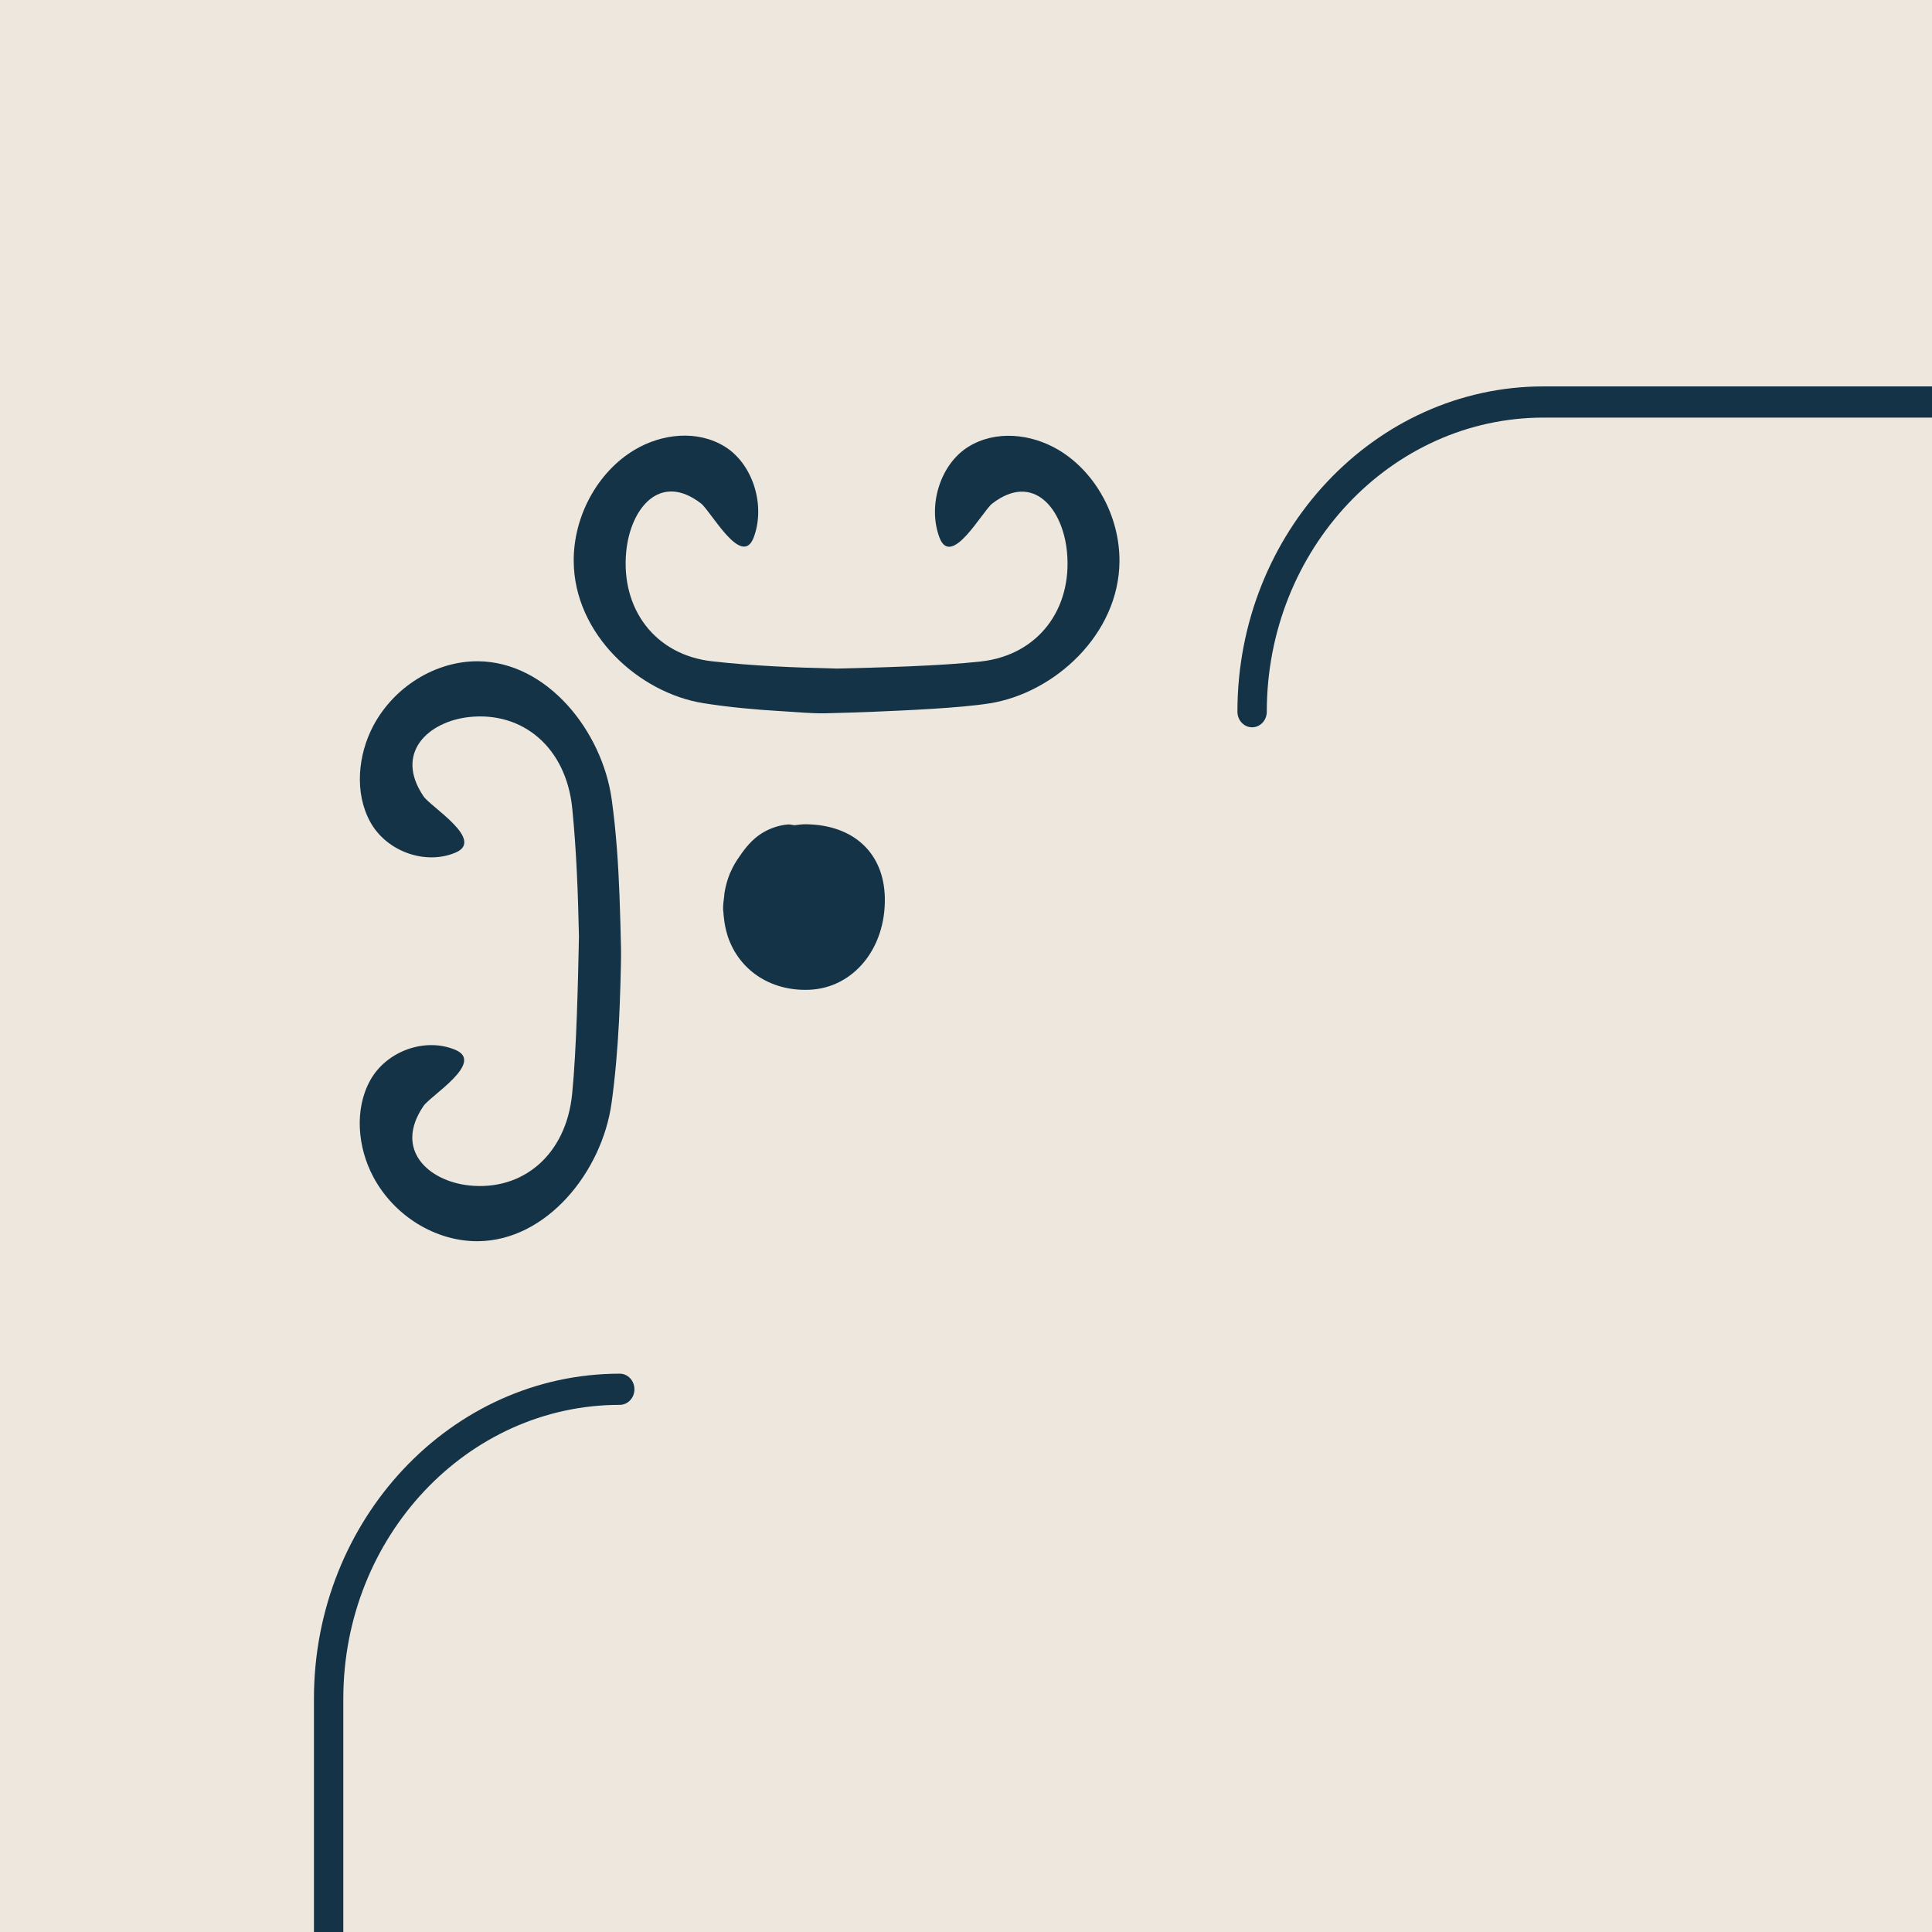
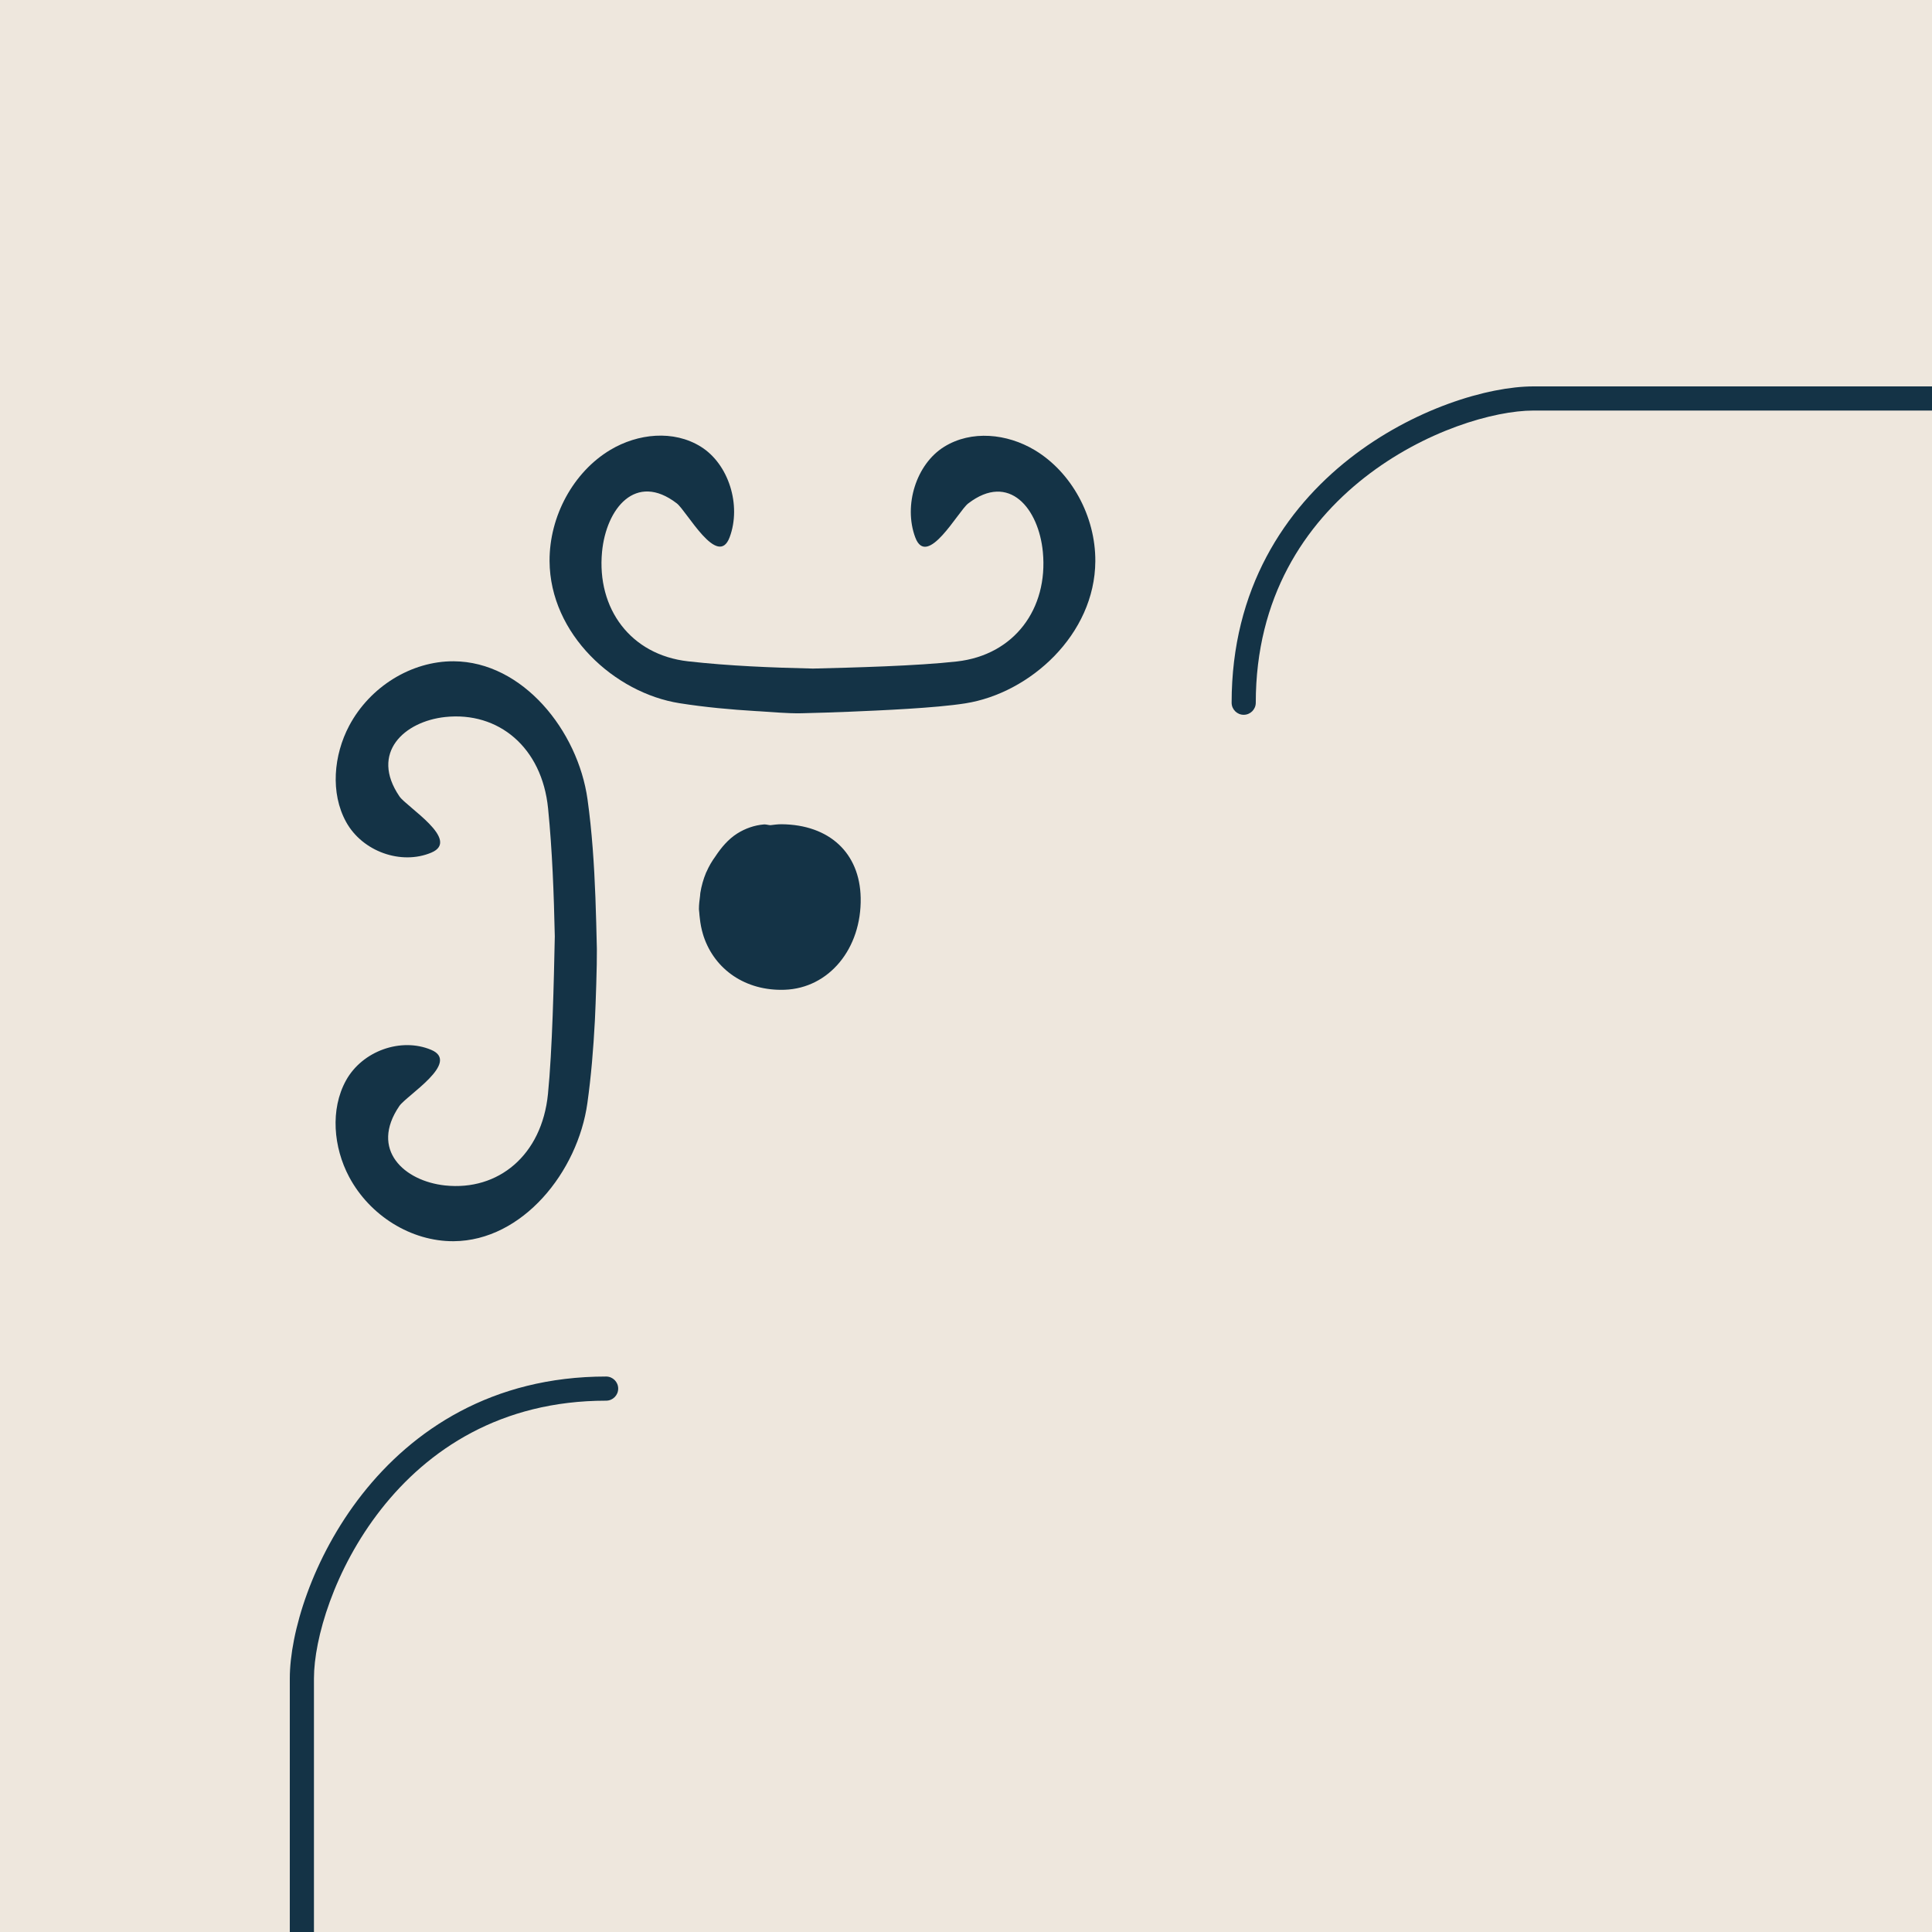
<svg xmlns="http://www.w3.org/2000/svg" width="80" height="80" viewBox="0 0 80 80" fill="none">
-   <g clip-path="url(#clip0_3758_9071)">
-     <rect width="393" height="372" fill="#EEE7DD" />
-     <rect width="393" height="372" fill="#EEE7DD" />
-     <path d="M41.088 20.85C42.792 19.539 44.013 21.068 44.182 22.862C44.404 25.205 43.003 27.122 40.619 27.39C38.966 27.576 36.328 27.644 34.661 27.684C32.932 27.645 31.206 27.577 29.492 27.384C27.108 27.117 25.707 25.199 25.929 22.855C26.099 21.061 27.318 19.533 29.023 20.843C29.433 21.159 30.725 23.558 31.213 22.244C31.706 20.919 31.172 19.213 30.018 18.496C28.889 17.794 27.41 17.948 26.27 18.631C24.745 19.544 23.745 21.373 23.756 23.233C23.773 26.263 26.455 28.695 29.136 29.119C30.193 29.285 31.259 29.383 32.324 29.446C32.363 29.448 32.401 29.45 32.44 29.453C33.014 29.485 33.572 29.545 34.145 29.536C34.168 29.536 34.19 29.535 34.213 29.535C34.867 29.517 35.52 29.5 36.174 29.472C37.452 29.418 39.718 29.323 40.974 29.125C43.655 28.702 46.338 26.269 46.355 23.239C46.365 21.379 45.366 19.549 43.841 18.636C42.7 17.954 41.222 17.8 40.093 18.503C38.939 19.22 38.405 20.925 38.898 22.25C39.386 23.564 40.678 21.165 41.088 20.85Z" fill="#143346" />
-     <path d="M17.541 32.978C16.308 31.167 17.746 29.871 19.434 29.69C21.64 29.455 23.444 30.943 23.696 33.477C23.871 35.233 23.935 37.003 23.973 38.775C23.936 40.612 23.872 43.48 23.691 45.3C23.439 47.834 21.634 49.322 19.428 49.087C17.74 48.906 16.302 47.61 17.535 45.799C17.832 45.363 20.09 43.99 18.853 43.471C17.606 42.947 16.001 43.515 15.326 44.741C14.665 45.941 14.81 47.513 15.453 48.724C16.312 50.345 18.033 51.407 19.784 51.396C22.635 51.377 24.925 48.527 25.323 45.678C25.479 44.555 25.571 43.423 25.631 42.291C25.633 42.249 25.635 42.209 25.637 42.168C25.668 41.558 25.724 39.932 25.715 39.323C25.715 39.299 25.715 39.275 25.714 39.251C25.698 38.556 25.682 37.861 25.655 37.167C25.605 35.808 25.515 34.434 25.329 33.099C24.93 30.25 22.641 27.4 19.79 27.382C18.039 27.371 16.318 28.432 15.458 30.053C14.816 31.265 14.671 32.836 15.332 34.036C16.007 35.262 17.612 35.83 18.859 35.306C20.096 34.787 17.838 33.414 17.541 32.978Z" fill="#143346" />
-     <path d="M30.108 38.679C30.119 38.713 30.127 38.748 30.139 38.782C30.6 40.148 31.872 41.042 33.491 40.985C35.327 40.92 36.68 39.283 36.639 37.178C36.603 35.319 35.341 34.147 33.358 34.131C33.2 34.13 33.052 34.153 32.901 34.17C32.809 34.166 32.722 34.131 32.631 34.139C32.243 34.171 31.861 34.303 31.526 34.516C31.159 34.749 30.872 35.088 30.624 35.461C30.48 35.658 30.355 35.871 30.255 36.103C30.25 36.115 30.24 36.125 30.235 36.137C30.234 36.14 30.234 36.144 30.232 36.148C30.125 36.406 30.046 36.682 29.999 36.975C29.992 37.014 29.995 37.053 29.989 37.091C29.965 37.273 29.941 37.455 29.941 37.648C29.942 37.696 29.953 37.739 29.955 37.786C29.958 37.87 29.97 37.949 29.979 38.032C30.003 38.257 30.046 38.472 30.108 38.679Z" fill="#143346" />
-     <path d="M13.608 214.032C13.272 214.032 13 213.743 13 213.386V70.337C13 62.917 18.681 56.881 25.663 56.881C25.998 56.881 26.27 57.17 26.27 57.527C26.27 57.884 25.998 58.172 25.663 58.172C19.351 58.172 14.216 63.63 14.216 70.337V213.386C14.216 213.743 13.943 214.032 13.608 214.032Z" fill="#143346" />
-     <path d="M51.847 30.116C51.511 30.116 51.239 29.827 51.239 29.471C51.239 22.043 56.926 16 63.916 16H217.878C218.214 16 218.486 16.289 218.486 16.646C218.486 17.002 218.214 17.292 217.878 17.292H63.916C57.596 17.292 52.455 22.755 52.455 29.471C52.455 29.827 52.182 30.116 51.847 30.116Z" fill="#143346" />
+   <g clip-path="url(#clip0_3863_10537)">
+     <rect width="80" height="80" fill="#EEE7DD" />
+     <path d="M40.089 20.849C41.793 19.538 43.013 21.067 43.183 22.861C43.404 25.205 42.004 27.122 39.62 27.39C37.966 27.576 35.329 27.643 33.661 27.684C31.933 27.644 30.206 27.576 28.493 27.384C26.108 27.116 24.708 25.199 24.929 22.855C25.099 21.061 26.319 19.532 28.024 20.843C28.433 21.158 29.725 23.558 30.214 22.244C30.707 20.918 30.173 19.213 29.019 18.496C27.889 17.793 26.411 17.948 25.271 18.63C23.745 19.543 22.746 21.372 22.756 23.233C22.774 26.263 25.456 28.695 28.137 29.118C29.194 29.285 30.259 29.382 31.325 29.446C31.364 29.448 31.402 29.45 31.44 29.452C32.015 29.485 32.572 29.544 33.145 29.535C33.168 29.535 33.19 29.535 33.213 29.534C33.867 29.517 34.521 29.499 35.175 29.471C36.453 29.417 38.719 29.322 39.975 29.124C42.656 28.701 45.338 26.268 45.355 23.239C45.366 21.378 44.367 19.549 42.842 18.636C41.701 17.954 40.223 17.799 39.093 18.502C37.939 19.219 37.405 20.924 37.898 22.25C38.387 23.564 39.679 21.165 40.089 20.849Z" fill="#143346" />
+     <path d="M16.541 32.978C15.307 31.167 16.746 29.871 18.434 29.69C20.639 29.455 22.444 30.943 22.695 33.477C22.87 35.233 22.934 37.003 22.973 38.775C22.935 40.612 22.871 43.48 22.69 45.3C22.438 47.834 20.634 49.322 18.428 49.087C16.739 48.906 15.301 47.61 16.535 45.799C16.831 45.363 19.089 43.99 17.853 43.471C16.605 42.947 15.001 43.515 14.326 44.741C13.665 45.941 13.81 47.513 14.452 48.724C15.311 50.345 17.033 51.407 18.783 51.396C21.635 51.377 23.924 48.527 24.322 45.678C24.479 44.555 24.571 43.423 24.631 42.291C24.632 42.249 24.634 42.209 24.637 42.168C24.667 41.558 24.723 39.932 24.715 39.323C24.715 39.299 24.714 39.275 24.714 39.251C24.698 38.556 24.681 37.861 24.655 37.167C24.604 35.808 24.514 34.434 24.328 33.099C23.93 30.25 21.64 27.4 18.789 27.382C17.038 27.371 15.317 28.432 14.458 30.053C13.816 31.265 13.67 32.836 14.332 34.036C15.007 35.262 16.611 35.83 17.859 35.306C19.095 34.787 16.838 33.414 16.541 32.978Z" fill="#143346" />
+     <path d="M29.107 38.678C29.118 38.712 29.127 38.747 29.139 38.781C29.599 40.147 30.871 41.041 32.491 40.984C34.326 40.919 35.679 39.282 35.639 37.177C35.603 35.318 34.34 34.146 32.358 34.13C32.199 34.129 32.051 34.152 31.9 34.169C31.809 34.166 31.722 34.13 31.631 34.138C31.243 34.17 30.86 34.303 30.525 34.515C30.158 34.748 29.871 35.087 29.624 35.46C29.48 35.657 29.354 35.87 29.254 36.102C29.249 36.114 29.24 36.124 29.235 36.136C29.234 36.139 29.233 36.143 29.232 36.147C29.125 36.405 29.046 36.681 28.999 36.975C28.992 37.013 28.994 37.051 28.989 37.09C28.965 37.272 28.941 37.454 28.941 37.647C28.941 37.695 28.953 37.738 28.955 37.785C28.958 37.869 28.97 37.948 28.979 38.031C29.003 38.256 29.045 38.471 29.107 38.678Z" fill="#143346" />
+     <path d="M13 214V69.499C13 67.873 13.83 64.98 15.78 62.496C17.714 60.033 20.727 57.999 25.098 57.999C25.374 57.999 25.598 57.776 25.598 57.499C25.598 57.223 25.374 56.999 25.098 56.999C20.37 56.999 17.084 59.216 14.993 61.878C12.92 64.519 12 67.626 12 69.499V214C12 214.276 12.224 214.5 12.5 214.5C12.776 214.499 13 214.275 13 214Z" fill="#143346" />
+     <path d="M207.999 17H63.499C61.873 17 58.979 17.83 56.495 19.78C54.033 21.714 51.999 24.727 51.999 29.098C51.999 29.374 51.775 29.598 51.499 29.598C51.223 29.598 50.999 29.374 50.999 29.098C50.999 24.37 53.216 21.084 55.878 18.993C58.519 16.92 61.626 16 63.499 16L207.999 16C208.275 16 208.499 16.224 208.499 16.5C208.499 16.776 208.275 17 207.999 17Z" fill="#143346" />
  </g>
  <defs>
-     <clipPath id="clip0_3758_9071">
+     <clipPath id="clip0_3863_10537">
      <rect width="80" height="80" fill="white" />
    </clipPath>
  </defs>
</svg>
